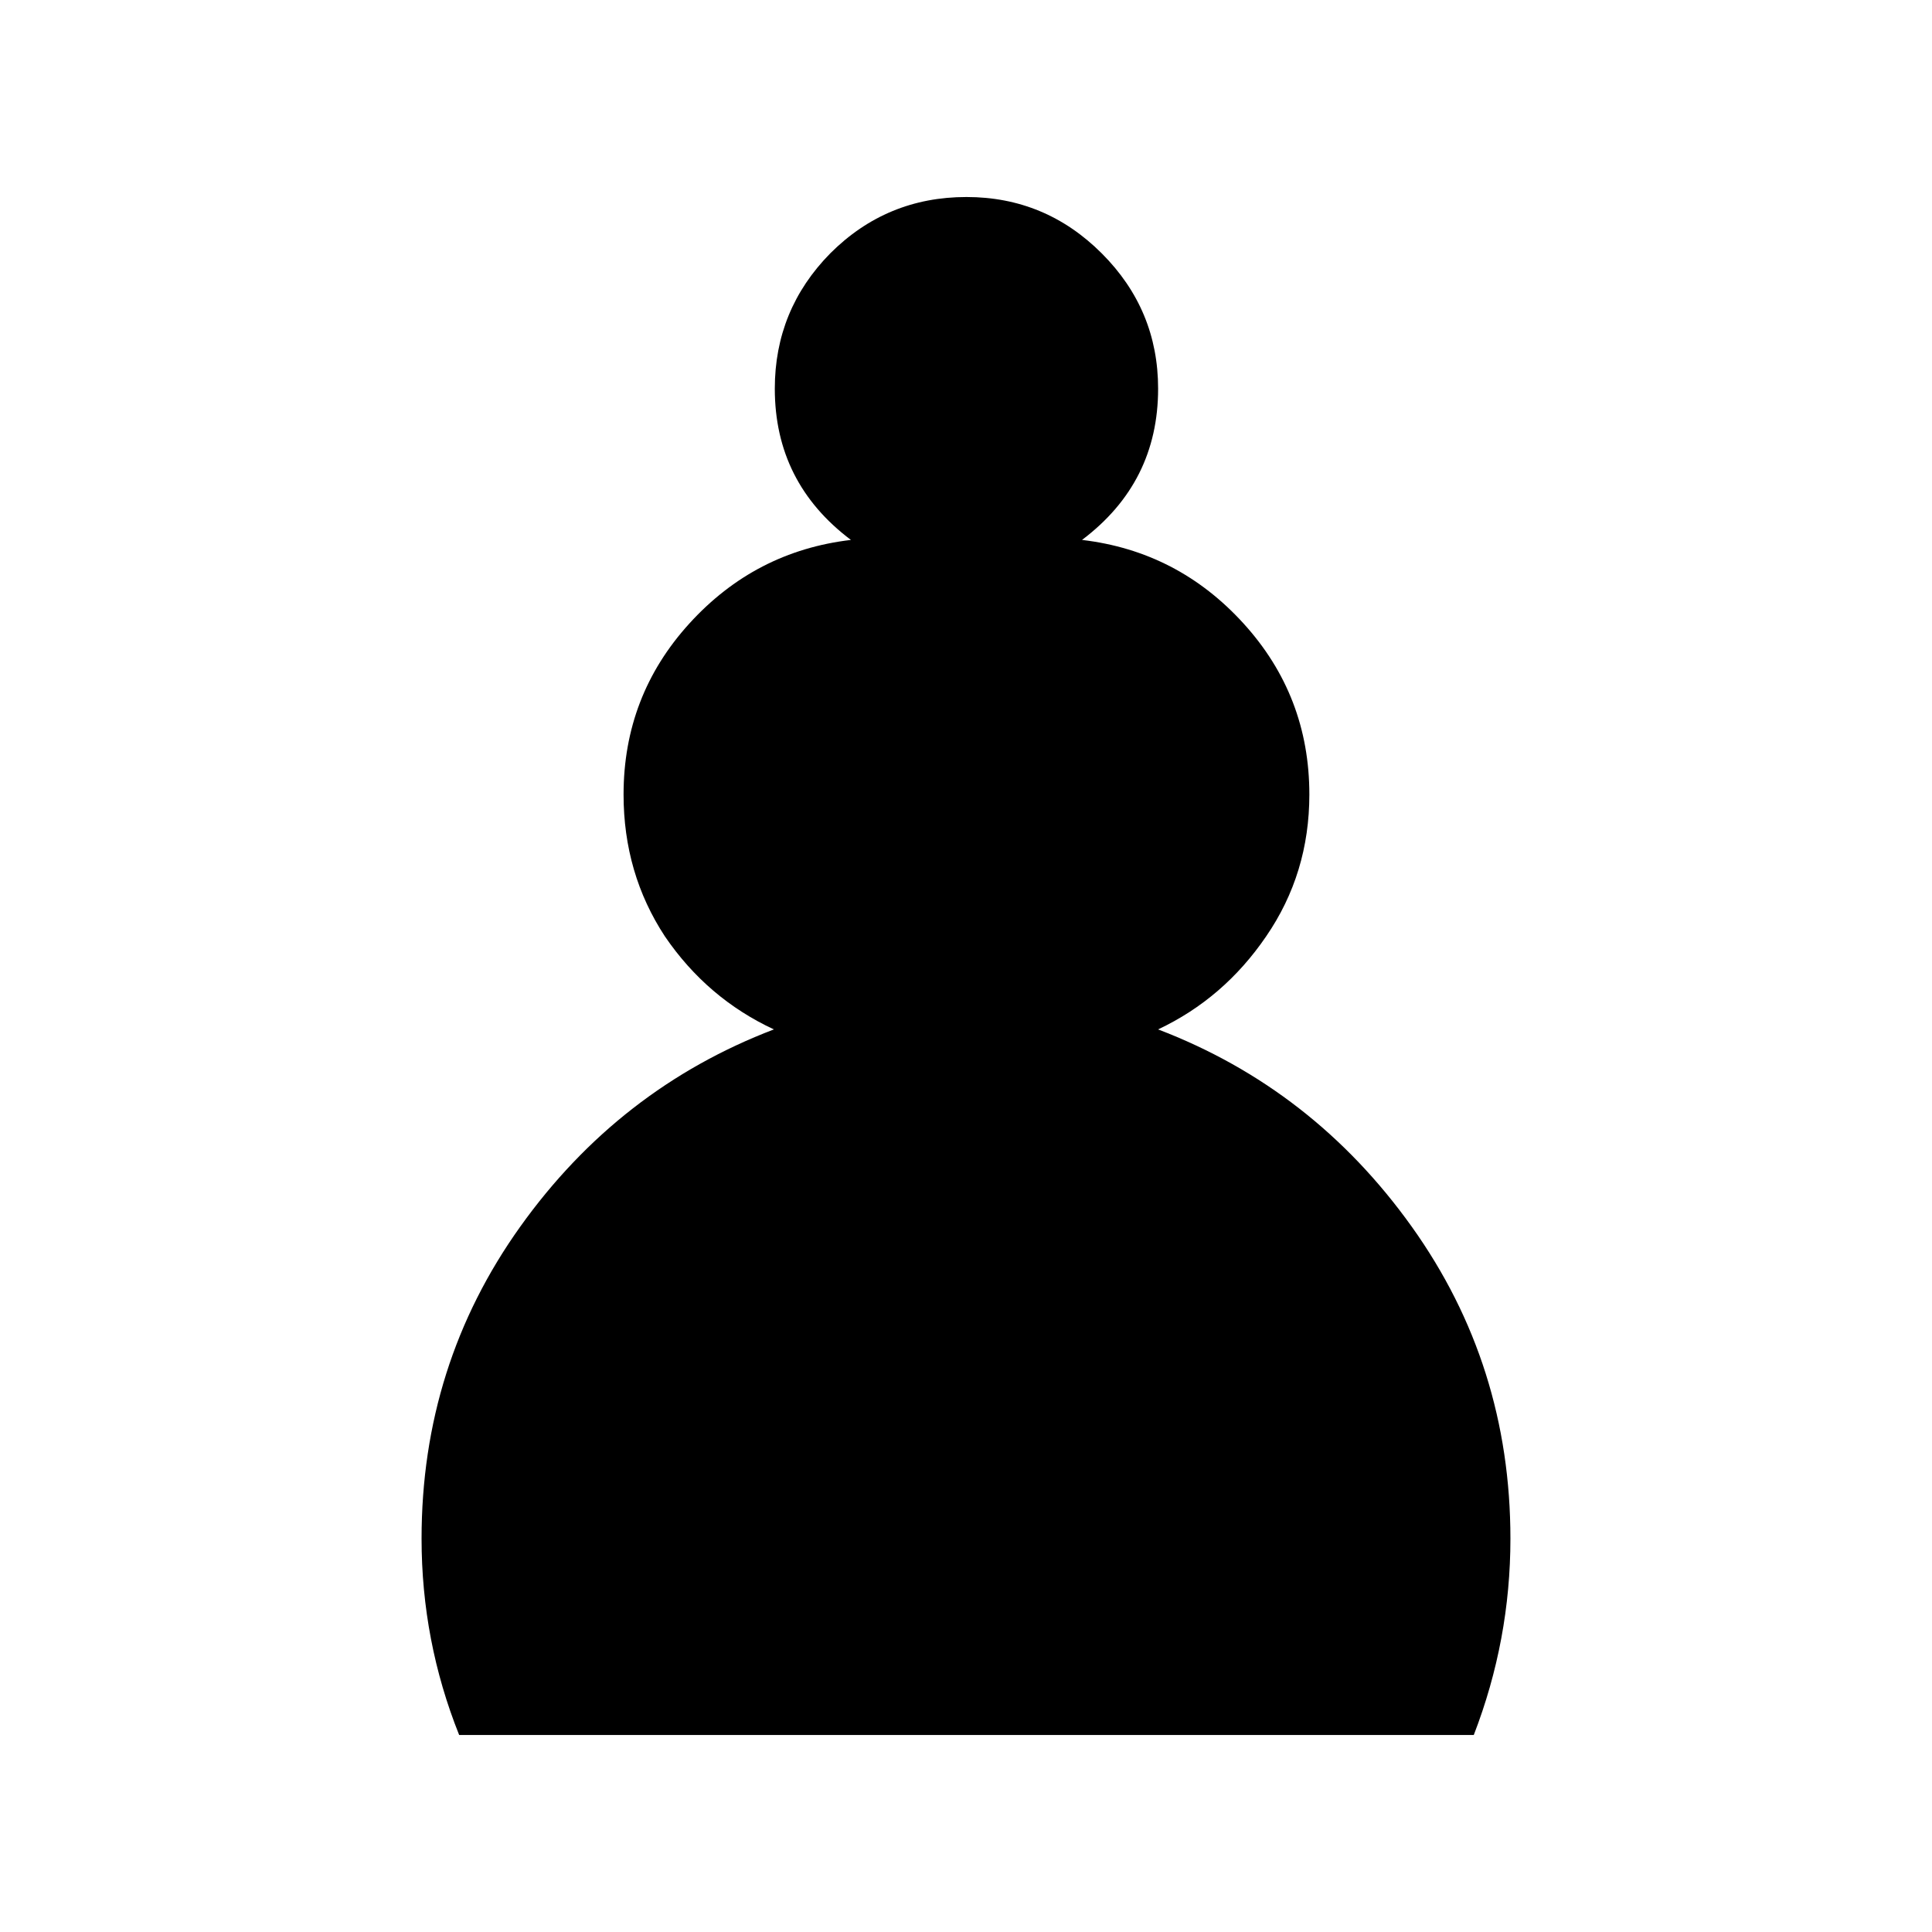
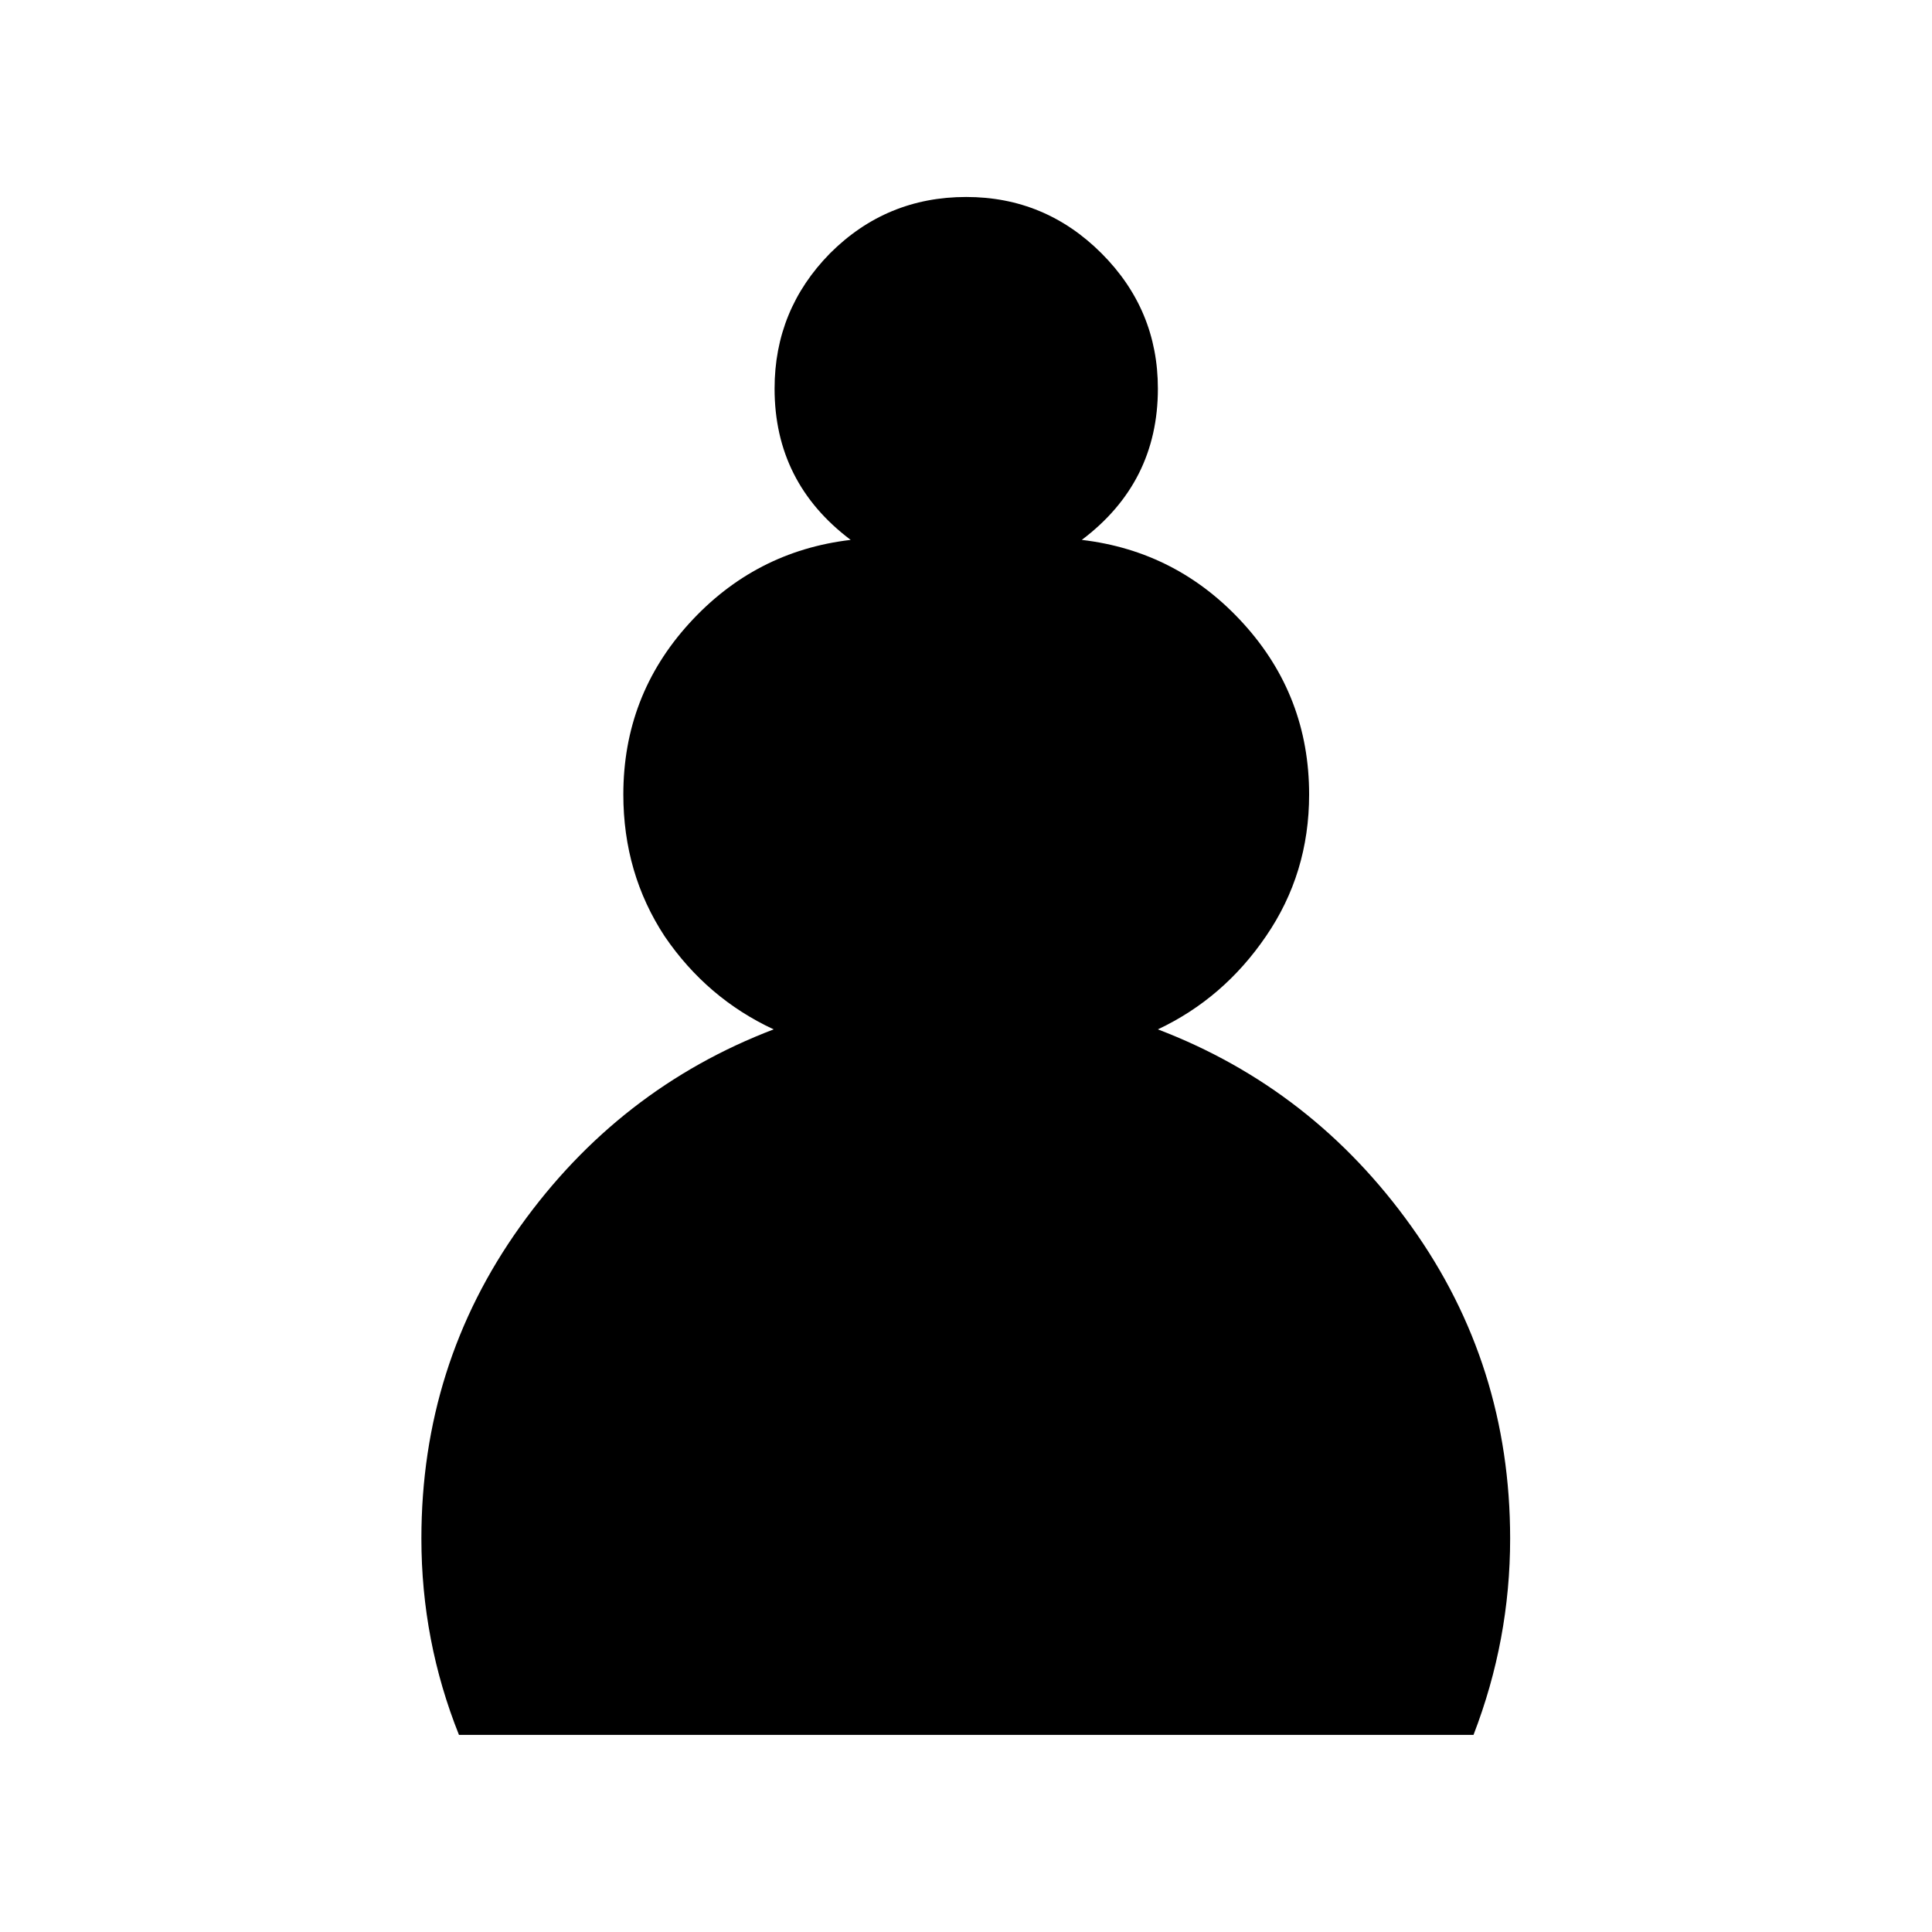
- <svg xmlns="http://www.w3.org/2000/svg" width="110" height="110" id="svg3322" version="1.1">
-   <defs id="defs3324" />
-   <g id="layer1" transform="translate(-344.0021,-466.1444)">
-     <g style="display:block" id="bpawn" transform="translate(348.0043,471.6425)">
-       <path style="fill:#000000" d="m 51.025,93.284 -28.885,0 c -1.426,-3.566 -2.14,-7.293 -2.14,-11.18 -1.9e-5,-6.597 1.872,-12.517 5.617,-17.759 3.744,-5.242 8.558,-8.986 14.443,-11.233 -2.532,-1.177 -4.6,-2.942 -6.205,-5.296 -1.569,-2.389 -2.354,-5.082 -2.354,-8.077 -4e-5,-3.744 1.248,-6.989 3.744,-9.735 2.496,-2.746 5.563,-4.333 9.2,-4.761 -2.889,-2.175 -4.333,-5.046 -4.333,-8.612 -3.9e-5,-2.995 1.052,-5.563 3.156,-7.703 2.14,-2.14 4.725,-3.209 7.756,-3.209 2.995,9.78e-5 5.563,1.07 7.703,3.209 2.14,2.14 3.209,4.707 3.209,7.703 -5.9e-5,3.566 -1.444,6.437 -4.333,8.612 3.637,0.428 6.704,2.015 9.2,4.761 2.496,2.746 3.744,5.991 3.744,9.735 -7.8e-5,2.996 -0.82,5.688 -2.461,8.077 -1.605,2.354 -3.655,4.119 -6.151,5.296 5.884,2.247 10.698,5.991 14.443,11.233 3.744,5.242 5.616,11.162 5.617,17.759 -9.8e-5,3.851 -0.695,7.578 -2.086,11.18 l -28.885,0" id="bpawn-outer" />
+ <svg xmlns="http://www.w3.org/2000/svg" height="110" width="110" version="1.1">
+   <g transform="translate(-344.0021,-466.1444)">
+     <g display="block" transform="translate(348.0043,471.6425)">
+       <path fill="#000" d="m51.02,93.28-28.89,0c-1.426-3.566-2.14-7.293-2.14-11.18-0-6.597,1.872-12.52,5.617-17.76,3.744-5.242,8.558-8.986,14.44-11.23-2.532-1.177-4.6-2.942-6.205-5.296-1.569-2.389-2.354-5.082-2.354-8.077-0-3.744,1.248-6.989,3.744-9.735s5.563-4.333,9.2-4.761c-2.889-2.175-4.333-5.046-4.333-8.612-0-2.995,1.052-5.563,3.156-7.703,2.14-2.14,4.725-3.209,7.756-3.209,2.995,0,5.563,1.07,7.703,3.209,2.14,2.14,3.209,4.707,3.209,7.703-0,3.566-1.444,6.437-4.333,8.612,3.637,0.428,6.704,2.015,9.2,4.761s3.744,5.991,3.744,9.735c-0,2.996-0.82,5.688-2.461,8.077-1.605,2.354-3.655,4.119-6.151,5.296,5.884,2.247,10.7,5.991,14.44,11.23,3.744,5.242,5.616,11.16,5.617,17.76-0,3.851-0.696,7.578-2.086,11.18h-28.89" />
    </g>
  </g>
</svg>
